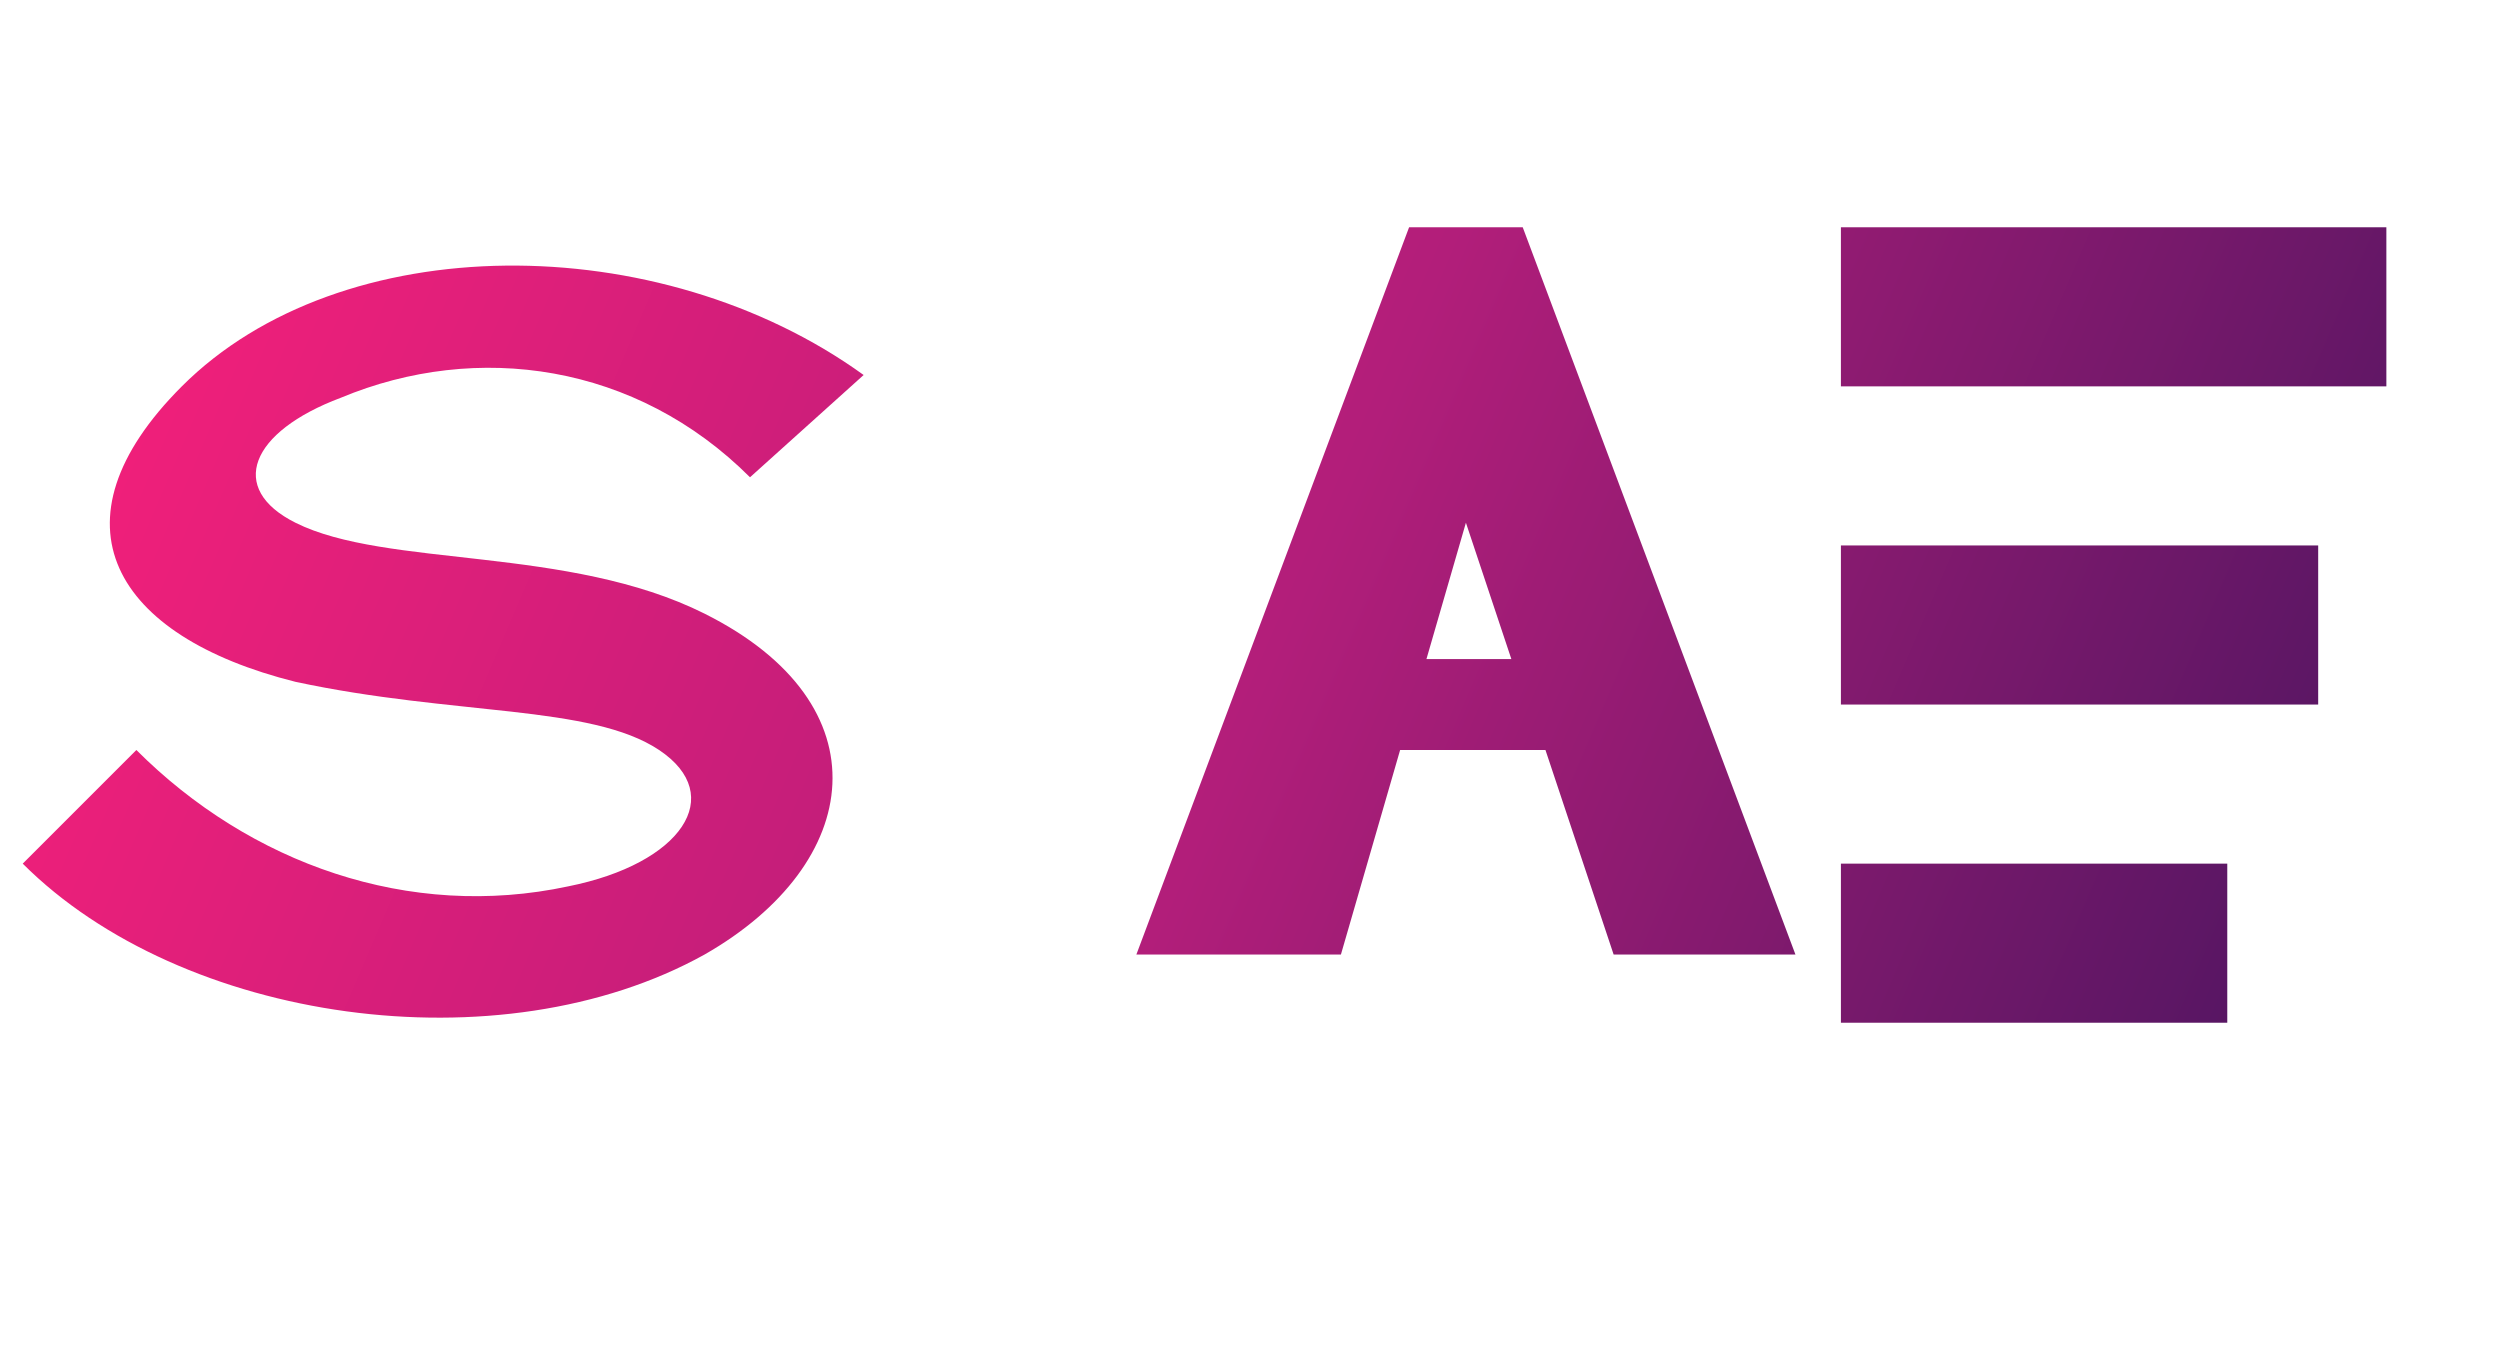
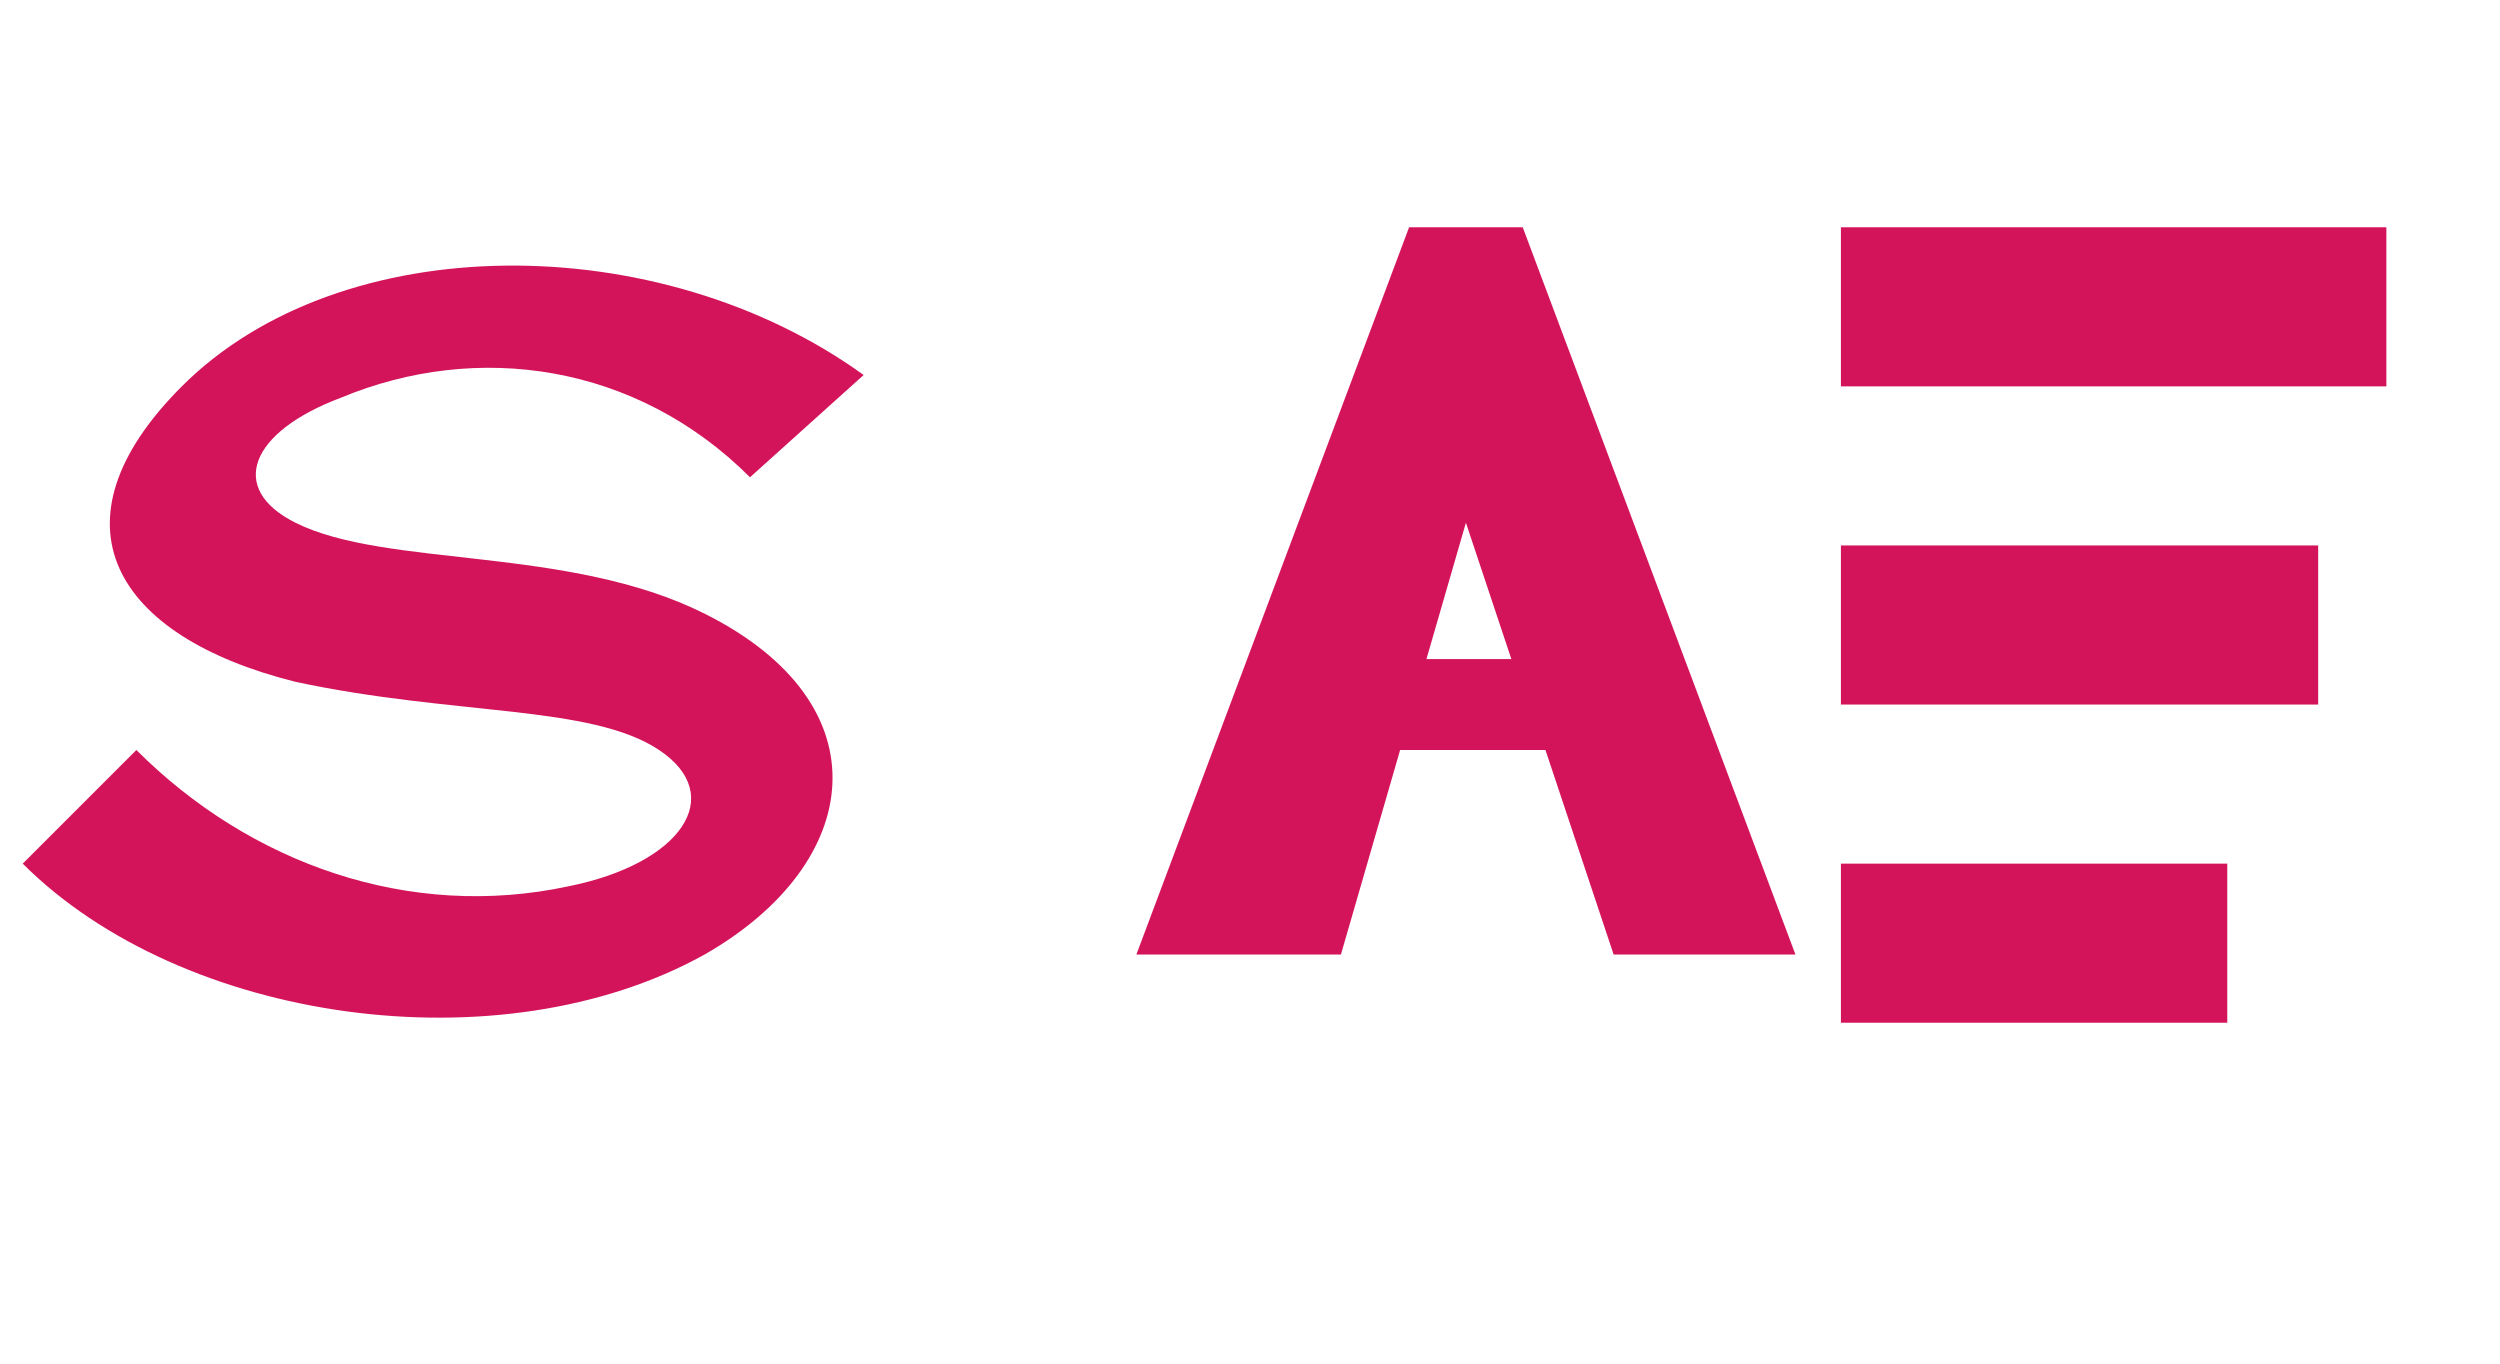
<svg xmlns="http://www.w3.org/2000/svg" width="220" height="120" viewBox="0 0 220 120">
-   <defs>
-     <linearGradient id="saeGrad" x1="0" y1="0" x2="210" y2="90" gradientUnits="userSpaceOnUse">
-       <stop offset="0" stop-color="#FF1F7A" />
-       <stop offset="0.55" stop-color="#B21E7A" />
-       <stop offset="1" stop-color="#4B1560" />
-     </linearGradient>
-   </defs>
-   <g fill="url(#saeGrad)">
+   <g fill="#D4145A">
    <path d="M76 33       C58 20, 30 20, 16 34       C4 46, 10 56, 26 60       C40 63, 52 62, 58 66       C64 70, 60 76, 50 78       C36 81, 22 76, 12 66       L2 76       C16 90, 44 94, 62 84       C76 76, 78 62, 62 54       C50 48, 34 50, 26 46       C20 43, 22 38, 30 35       C42 30, 56 32, 66 42       Z" />
    <path d="M100 84 L124 20 L134 20 L158 84 L142 84 L136 66 L112 66 L114 58 L133 58 L129 46 L118 84 Z" />
    <rect x="162" y="20" width="48" height="14" />
    <rect x="162" y="48" width="42" height="14" />
    <rect x="162" y="76" width="34" height="14" />
  </g>
</svg>
